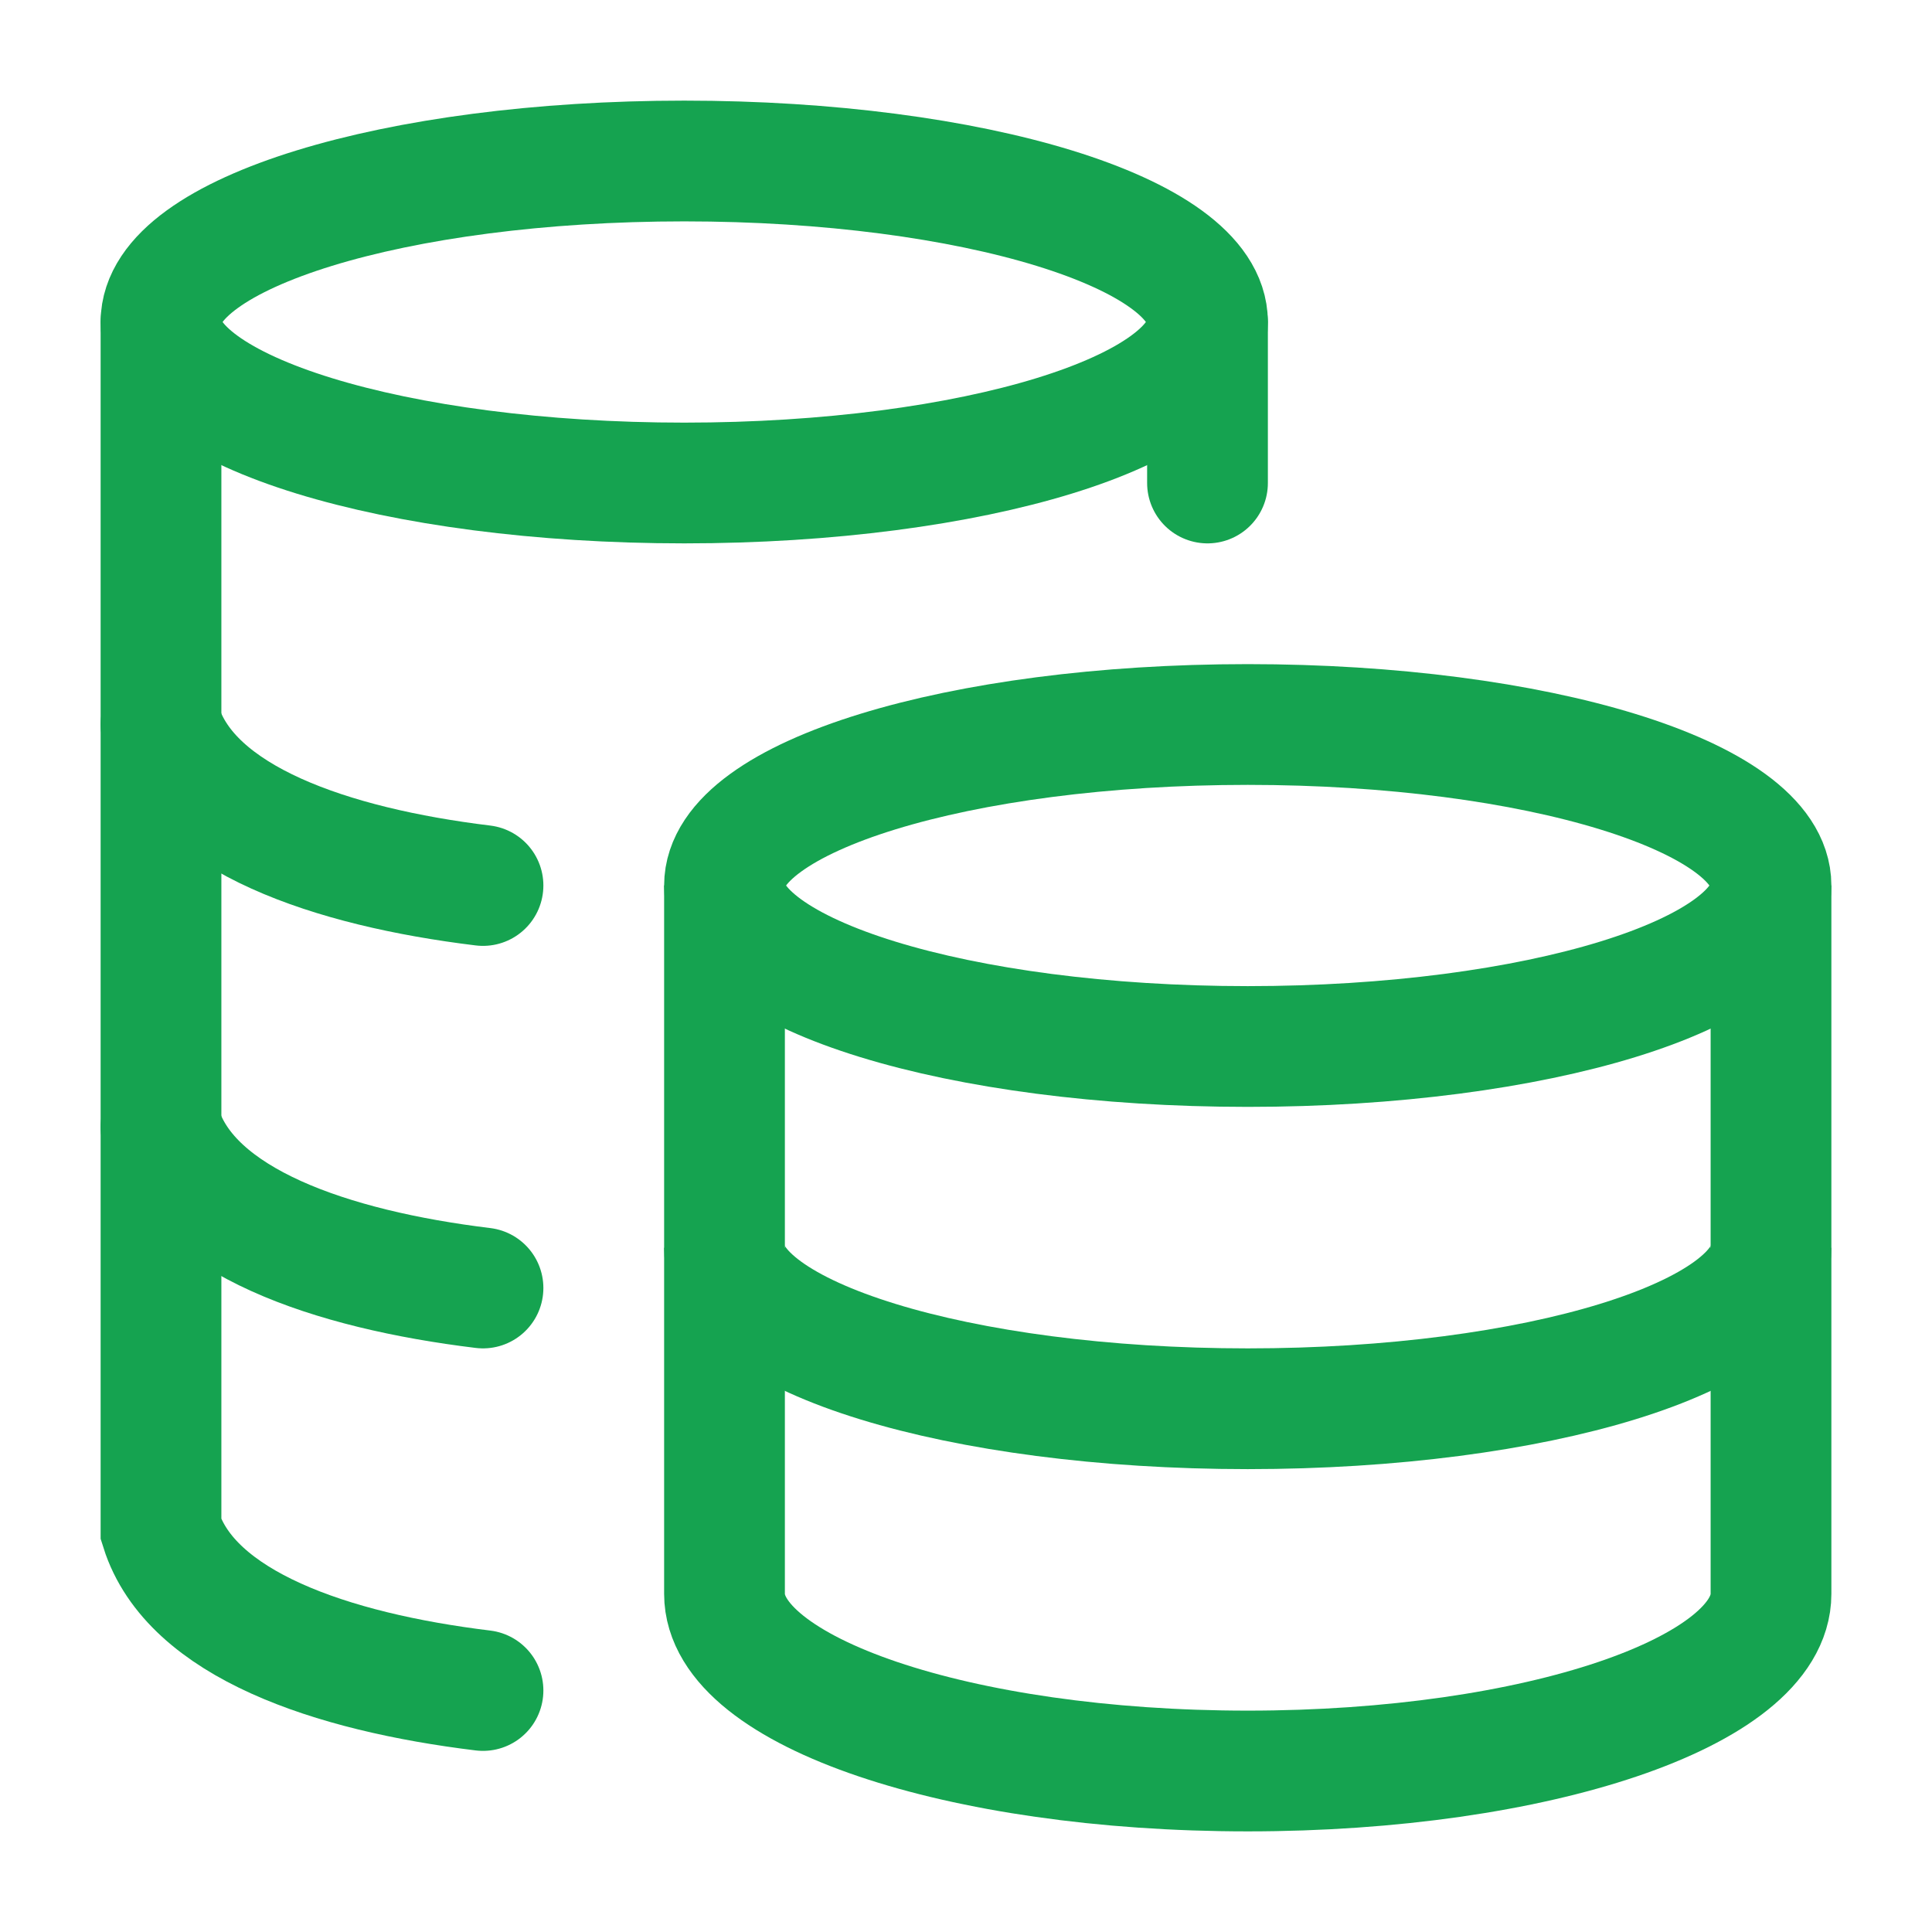
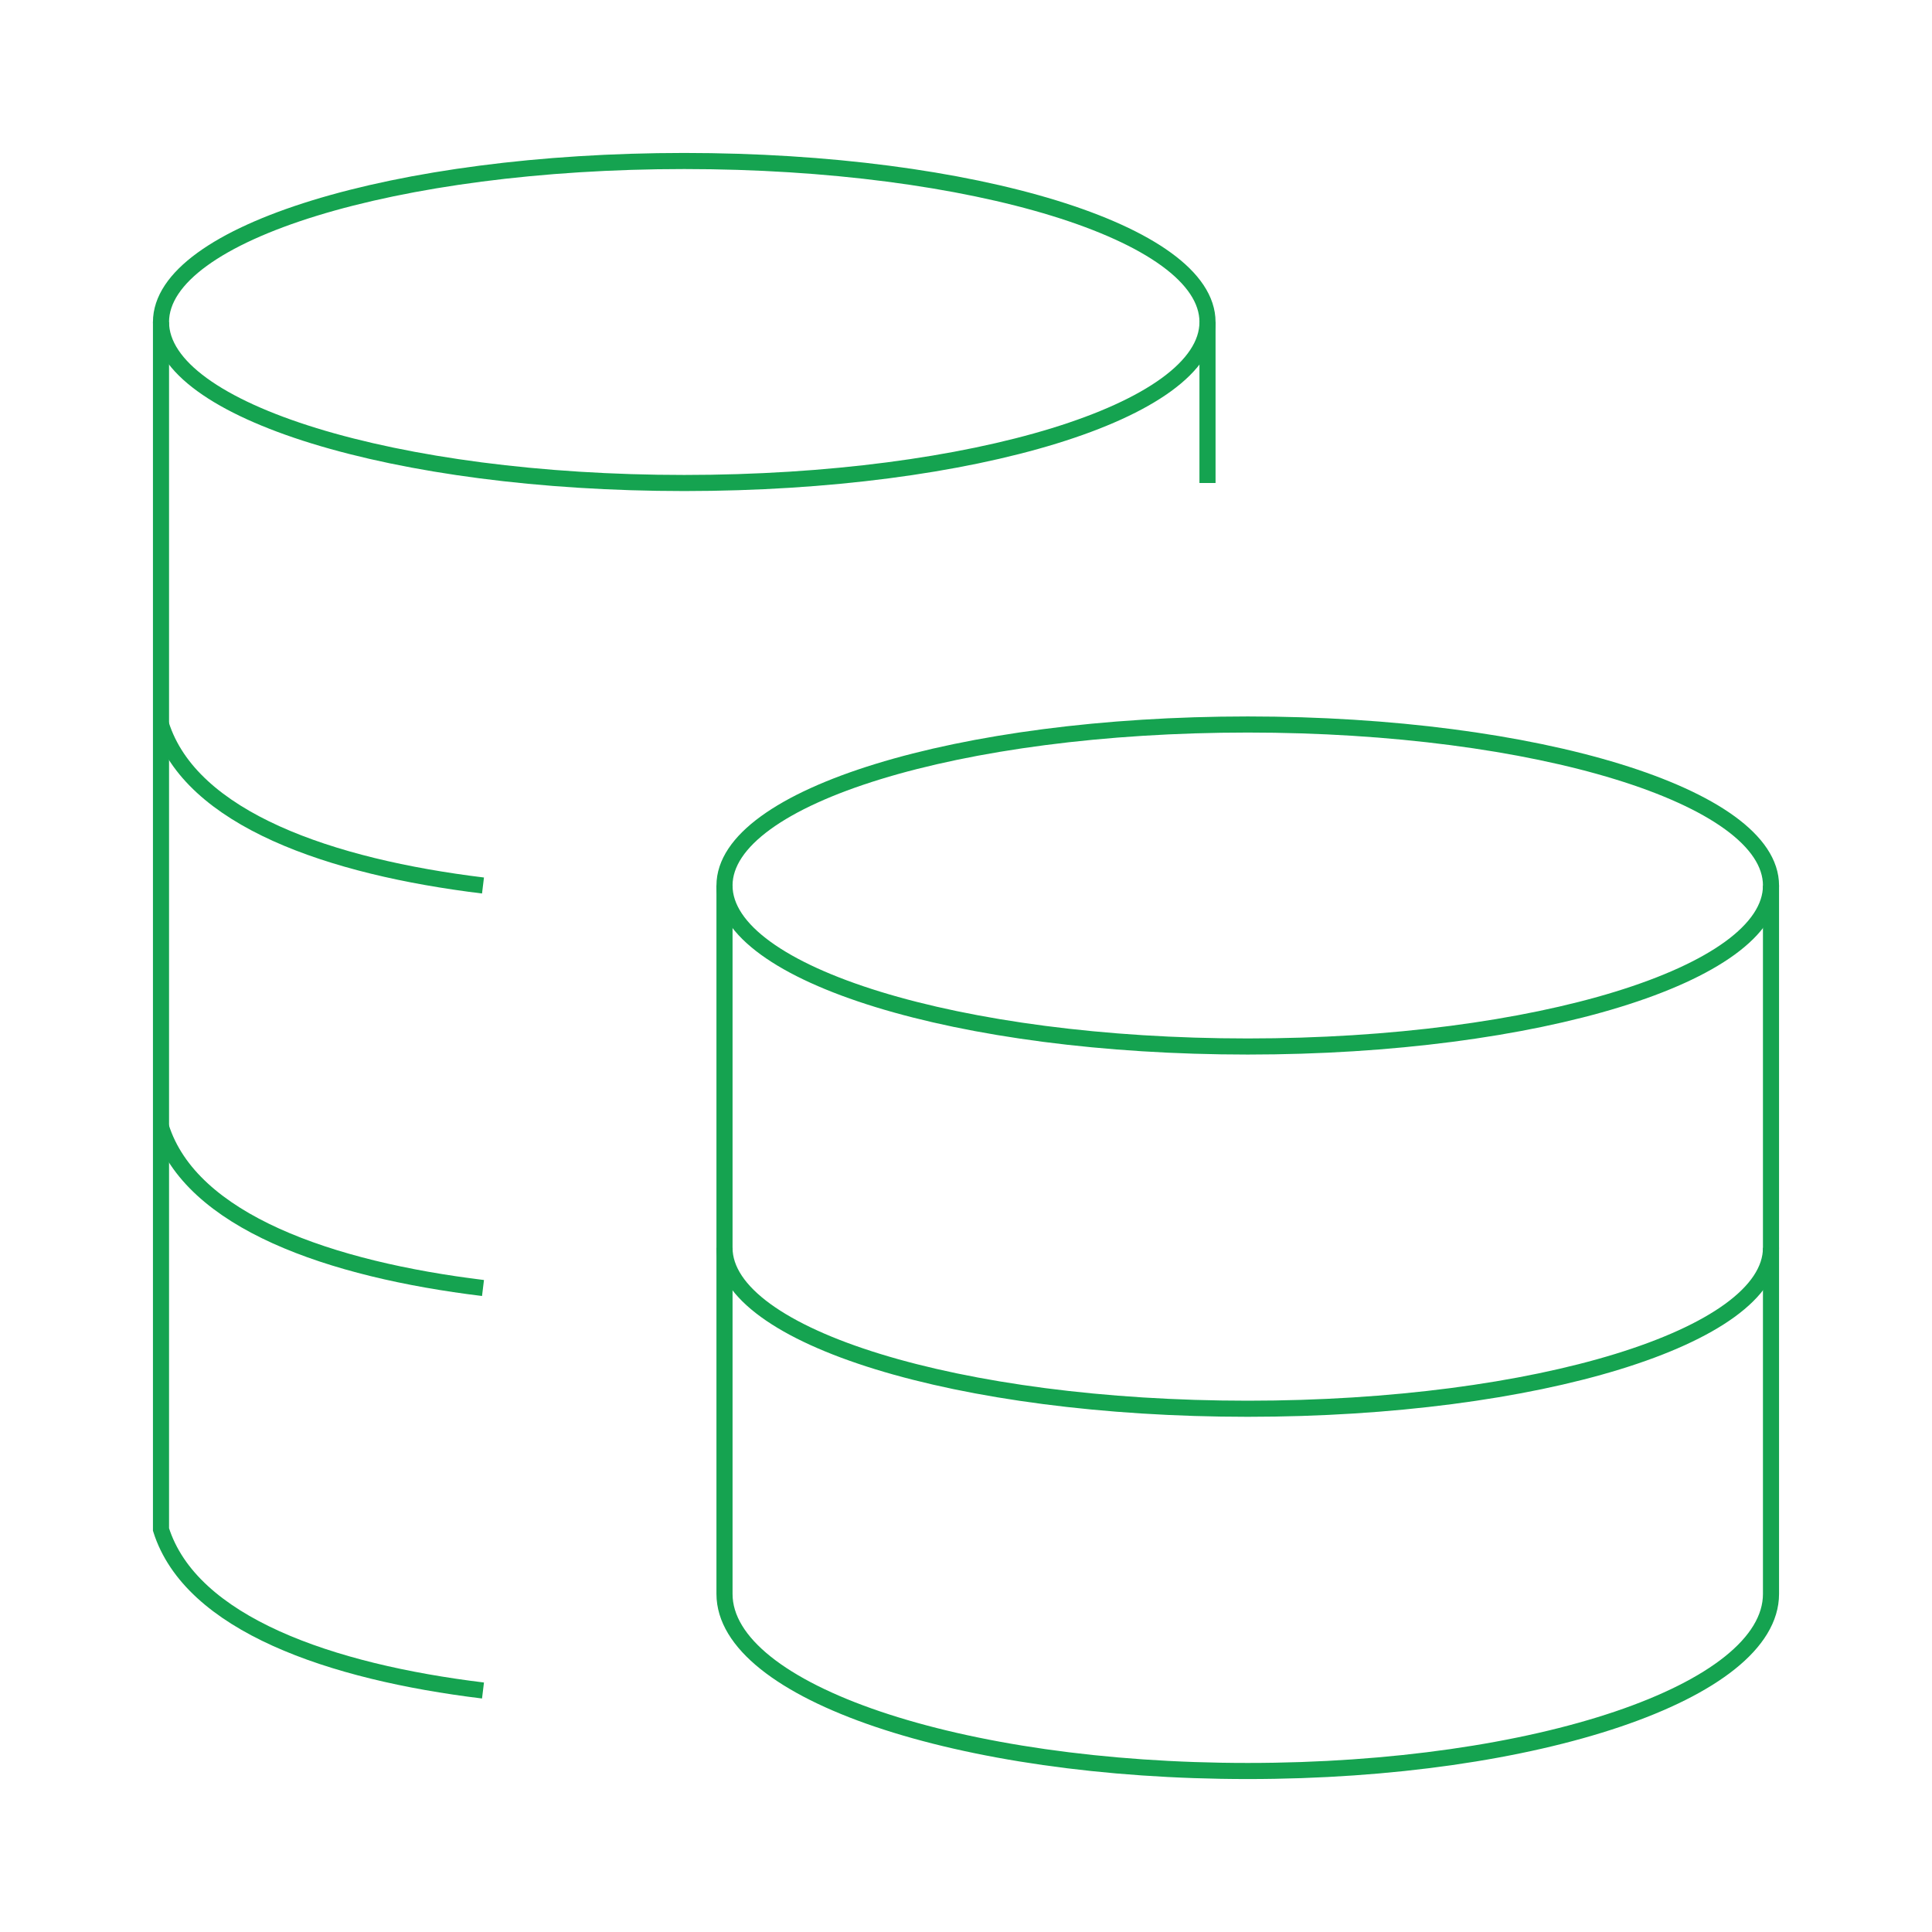
<svg xmlns="http://www.w3.org/2000/svg" width="120" height="120" viewBox="0 0 120 120" fill="none">
-   <path d="M77.5 65C95.449 65 110 60.523 110 55C110 49.477 95.449 45 77.5 45C59.551 45 45 49.477 45 55C45 60.523 59.551 65 77.5 65Z" stroke="#15A350" stroke-width="7.5" />
-   <path d="M110 77.5C110 83.023 95.45 87.5 77.5 87.5C59.55 87.5 45 83.023 45 77.5" stroke="#15A350" stroke-width="7.5" />
-   <path d="M110 55V99C110 105.075 95.45 110 77.5 110C59.55 110 45 105.075 45 99V55" stroke="#15A350" stroke-width="7.5" />
-   <path d="M42.5 30C60.449 30 75 25.523 75 20C75 14.477 60.449 10 42.5 10C24.551 10 10 14.477 10 20C10 25.523 24.551 30 42.5 30Z" stroke="#15A350" stroke-width="7.5" />
-   <path d="M30 55C20.541 53.849 11.85 50.873 10 45M30 80C20.541 78.849 11.85 75.873 10 70" stroke="#15A350" stroke-width="7.5" stroke-linecap="round" />
-   <path d="M30 105C20.541 103.849 11.85 100.872 10 95V20" stroke="#15A350" stroke-width="7.5" stroke-linecap="round" />
-   <path d="M75 30V20" stroke="#15A350" stroke-width="7.5" stroke-linecap="round" />
+   <path d="M77.5 65C95.449 65 110 60.523 110 55C110 49.477 95.449 45 77.5 45C59.551 45 45 49.477 45 55C45 60.523 59.551 65 77.5 65Z" stroke="#15A350" strokeWidth="7.5" />
+   <path d="M110 77.5C110 83.023 95.45 87.5 77.5 87.5C59.55 87.5 45 83.023 45 77.5" stroke="#15A350" strokeWidth="7.5" />
+   <path d="M110 55V99C110 105.075 95.45 110 77.5 110C59.55 110 45 105.075 45 99V55" stroke="#15A350" strokeWidth="7.5" />
+   <path d="M42.5 30C60.449 30 75 25.523 75 20C75 14.477 60.449 10 42.5 10C24.551 10 10 14.477 10 20C10 25.523 24.551 30 42.5 30Z" stroke="#15A350" strokeWidth="7.5" />
+   <path d="M30 55C20.541 53.849 11.85 50.873 10 45M30 80C20.541 78.849 11.85 75.873 10 70" stroke="#15A350" strokeWidth="7.5" strokeLinecap="round" />
+   <path d="M30 105C20.541 103.849 11.85 100.872 10 95V20" stroke="#15A350" strokeWidth="7.5" strokeLinecap="round" />
+   <path d="M75 30V20" stroke="#15A350" strokeWidth="7.5" strokeLinecap="round" />
</svg>
